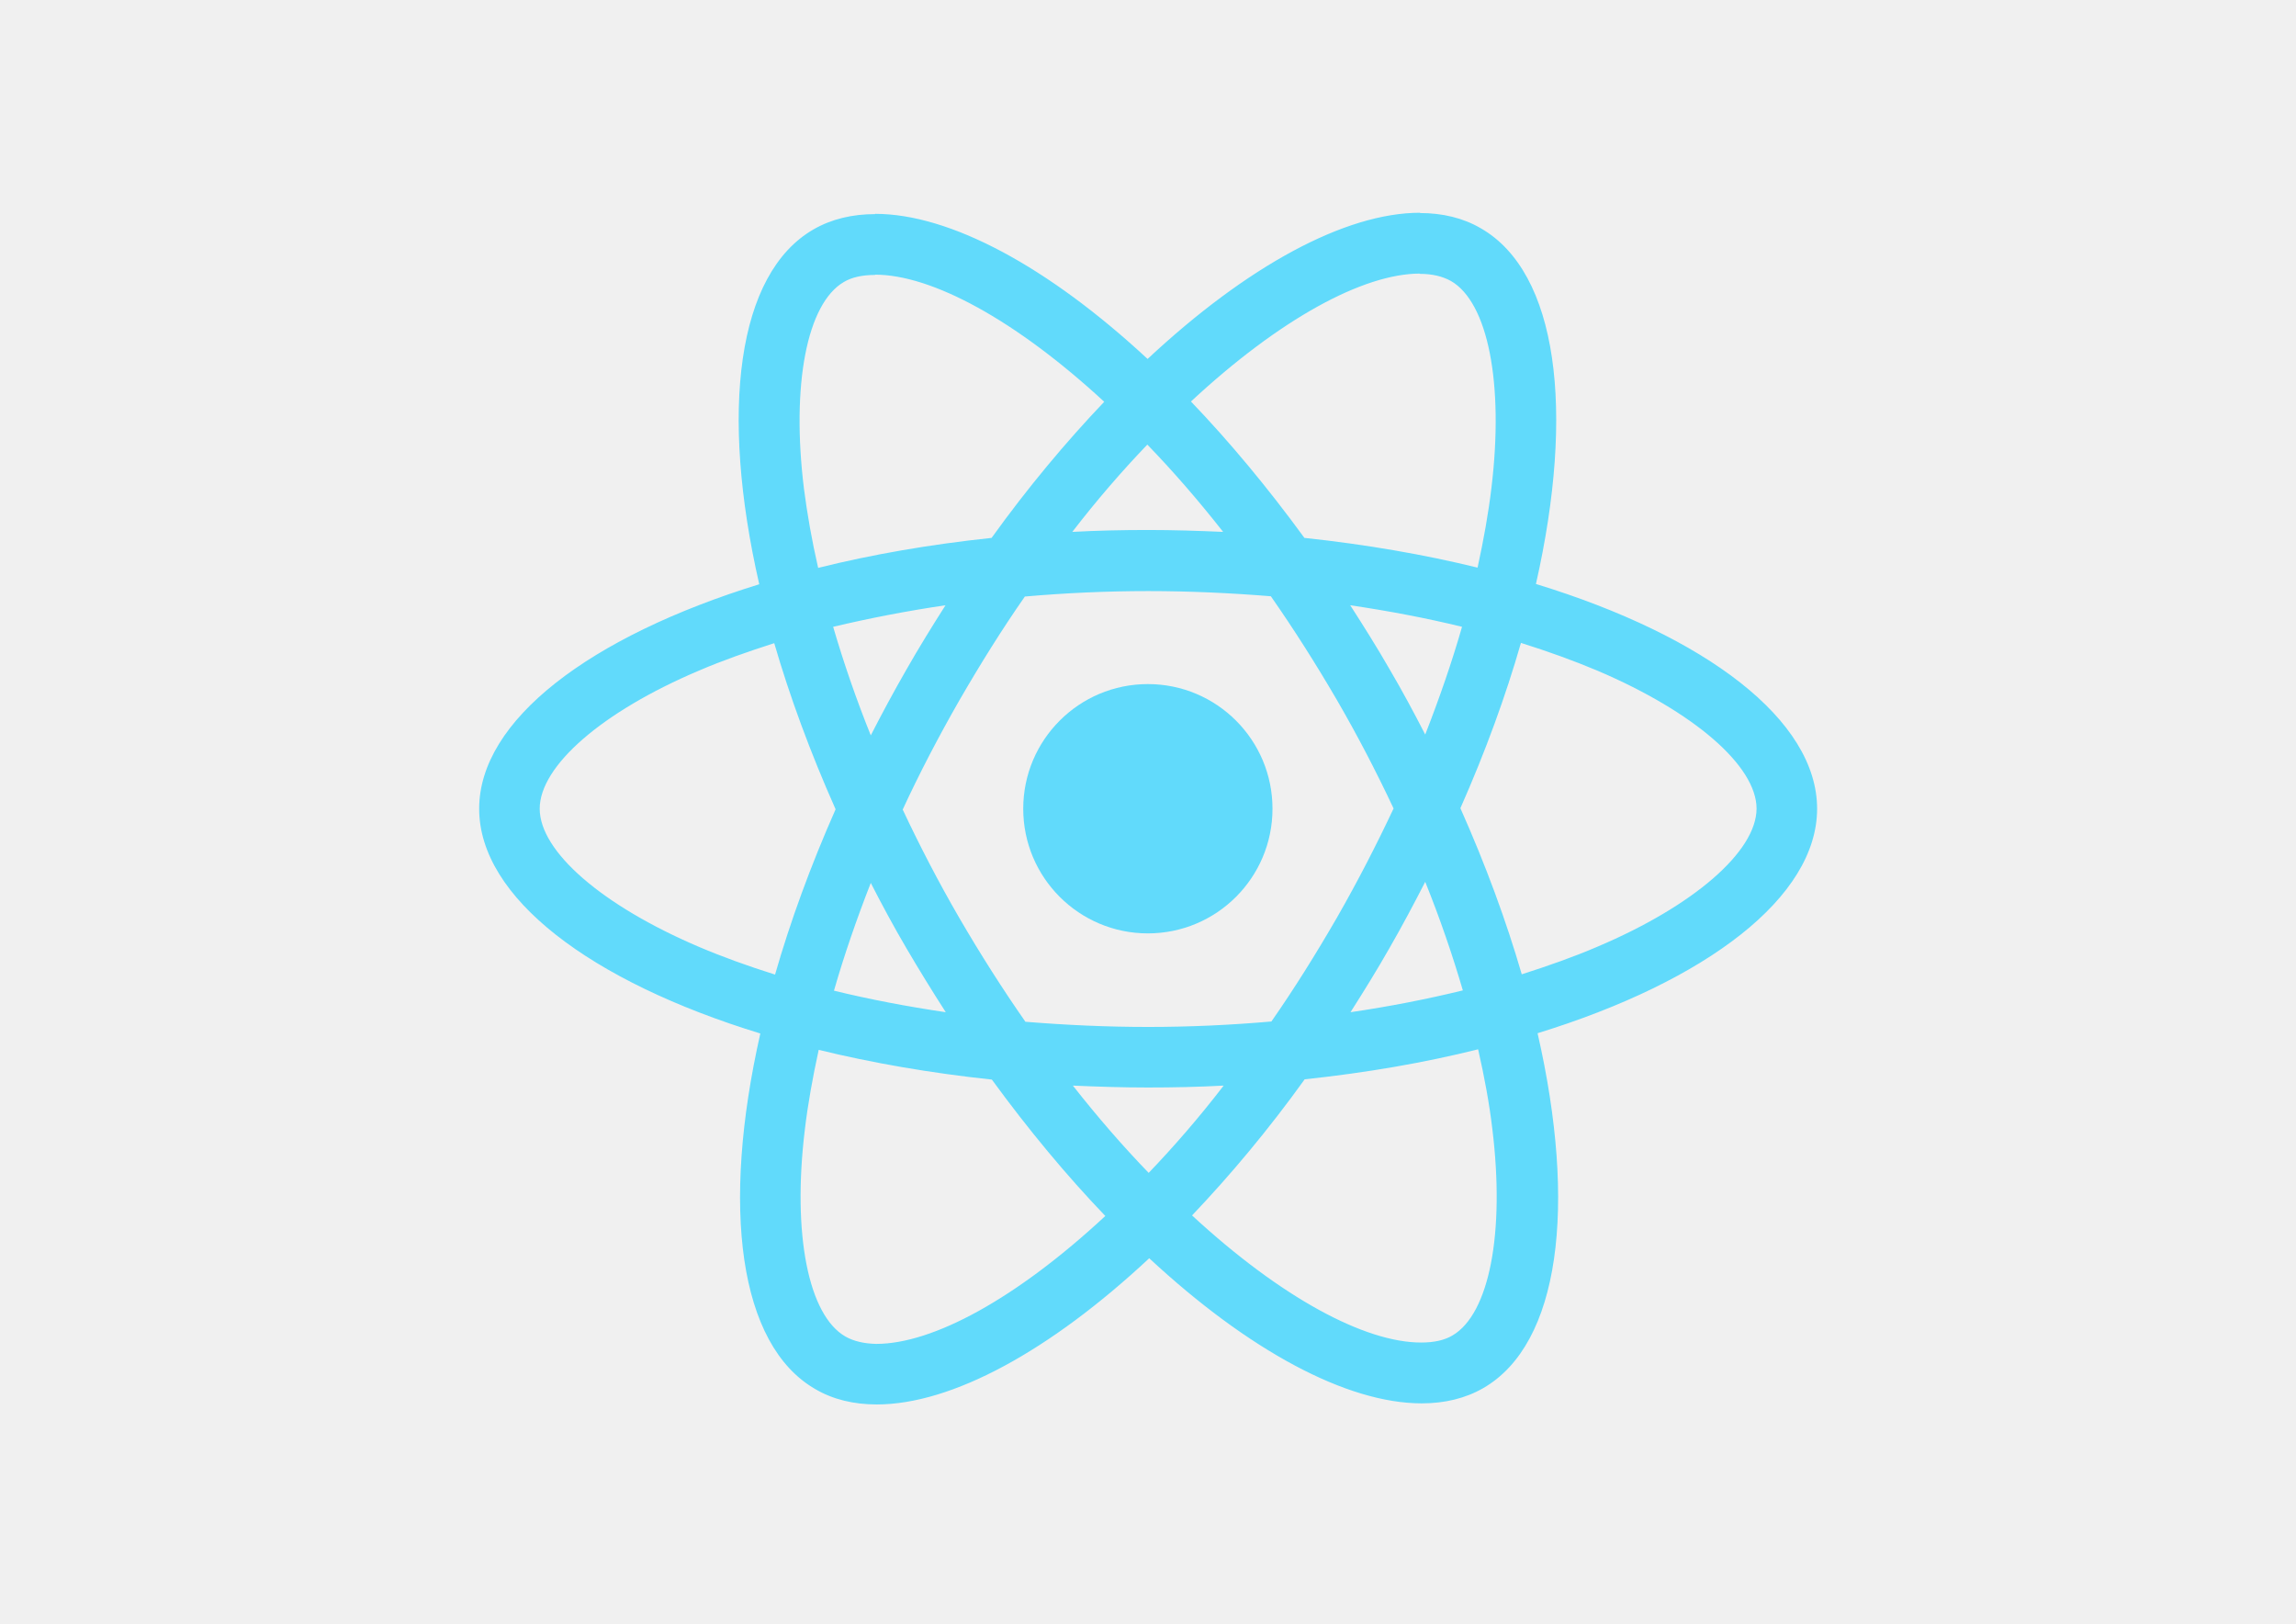
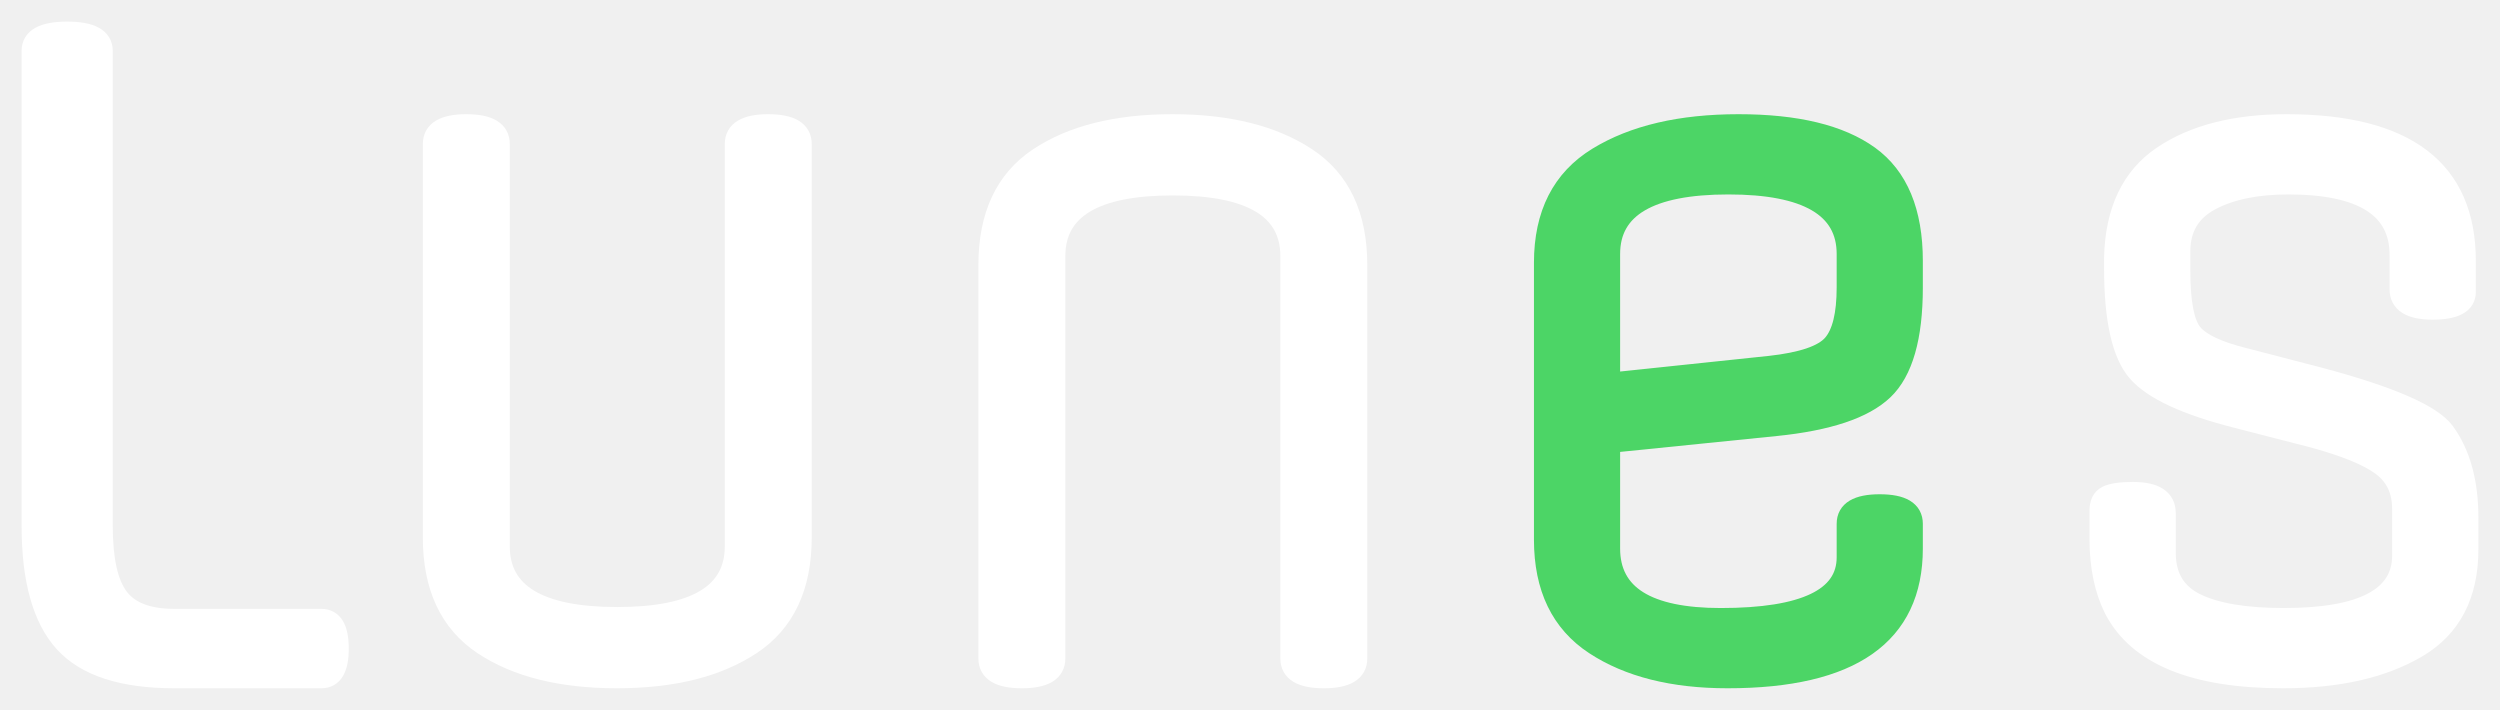
- <svg xmlns="http://www.w3.org/2000/svg" viewBox="0 0 841.9 595.3">
-   <g fill="#61DAFB">
-     <path d="M666.3 296.5c0-32.5-40.7-63.3-103.1-82.4 14.4-63.6 8-114.2-20.2-130.4-6.5-3.8-14.1-5.6-22.4-5.6v22.3c4.6 0 8.3.9 11.4 2.6 13.6 7.8 19.5 37.5 14.9 75.7-1.1 9.4-2.9 19.3-5.1 29.4-19.6-4.8-41-8.5-63.5-10.9-13.5-18.5-27.5-35.3-41.6-50 32.6-30.3 63.2-46.9 84-46.9V78c-27.5 0-63.5 19.6-99.9 53.6-36.4-33.8-72.4-53.2-99.9-53.2v22.3c20.7 0 51.4 16.5 84 46.6-14 14.7-28 31.4-41.3 49.9-22.6 2.4-44 6.1-63.6 11-2.3-10-4-19.7-5.2-29-4.7-38.2 1.1-67.9 14.6-75.8 3-1.8 6.9-2.6 11.5-2.6V78.5c-8.4 0-16 1.8-22.6 5.6-28.1 16.2-34.4 66.7-19.9 130.1-62.2 19.2-102.7 49.9-102.7 82.3 0 32.5 40.7 63.3 103.1 82.4-14.4 63.6-8 114.2 20.2 130.4 6.5 3.8 14.1 5.6 22.5 5.6 27.5 0 63.5-19.6 99.9-53.6 36.4 33.8 72.4 53.2 99.9 53.2 8.4 0 16-1.8 22.6-5.6 28.1-16.2 34.4-66.7 19.9-130.1 62-19.1 102.5-49.9 102.5-82.3zm-130.2-66.7c-3.7 12.9-8.3 26.2-13.5 39.5-4.1-8-8.4-16-13.1-24-4.6-8-9.5-15.8-14.4-23.4 14.2 2.1 27.9 4.7 41 7.9zm-45.8 106.5c-7.8 13.5-15.8 26.3-24.1 38.2-14.9 1.3-30 2-45.2 2-15.1 0-30.2-.7-45-1.9-8.3-11.9-16.4-24.6-24.2-38-7.6-13.1-14.5-26.4-20.8-39.8 6.2-13.4 13.2-26.8 20.7-39.9 7.8-13.5 15.8-26.3 24.1-38.2 14.9-1.3 30-2 45.2-2 15.1 0 30.2.7 45 1.9 8.3 11.9 16.4 24.6 24.2 38 7.6 13.1 14.5 26.4 20.8 39.8-6.3 13.4-13.2 26.8-20.7 39.9zm32.3-13c5.4 13.4 10 26.8 13.8 39.8-13.1 3.2-26.9 5.9-41.2 8 4.9-7.7 9.8-15.6 14.4-23.7 4.6-8 8.9-16.1 13-24.1zM421.2 430c-9.3-9.6-18.6-20.3-27.8-32 9 .4 18.2.7 27.5.7 9.4 0 18.7-.2 27.8-.7-9 11.7-18.3 22.4-27.5 32zm-74.4-58.9c-14.2-2.1-27.9-4.7-41-7.9 3.7-12.9 8.3-26.2 13.5-39.5 4.1 8 8.4 16 13.1 24 4.7 8 9.5 15.8 14.4 23.4zM420.7 163c9.3 9.6 18.6 20.3 27.8 32-9-.4-18.2-.7-27.5-.7-9.4 0-18.7.2-27.8.7 9-11.7 18.3-22.4 27.5-32zm-74 58.9c-4.9 7.7-9.8 15.6-14.4 23.7-4.6 8-8.9 16-13 24-5.4-13.4-10-26.8-13.8-39.8 13.1-3.1 26.9-5.8 41.2-7.9zm-90.5 125.2c-35.4-15.1-58.3-34.9-58.3-50.6 0-15.7 22.9-35.6 58.3-50.6 8.6-3.7 18-7 27.7-10.1 5.7 19.6 13.2 40 22.5 60.9-9.2 20.8-16.6 41.1-22.2 60.6-9.9-3.1-19.3-6.5-28-10.2zM310 490c-13.6-7.8-19.5-37.5-14.9-75.7 1.1-9.4 2.9-19.3 5.1-29.4 19.6 4.8 41 8.5 63.5 10.9 13.5 18.5 27.5 35.3 41.6 50-32.6 30.3-63.2 46.9-84 46.9-4.5-.1-8.3-1-11.3-2.7zm237.2-76.2c4.7 38.2-1.1 67.9-14.6 75.8-3 1.8-6.9 2.6-11.5 2.6-20.7 0-51.4-16.5-84-46.6 14-14.7 28-31.4 41.3-49.9 22.6-2.4 44-6.1 63.6-11 2.3 10.1 4.1 19.8 5.2 29.1zm38.5-66.7c-8.6 3.7-18 7-27.7 10.1-5.7-19.6-13.2-40-22.5-60.9 9.2-20.8 16.6-41.1 22.2-60.6 9.9 3.1 19.3 6.5 28.1 10.2 35.4 15.1 58.3 34.9 58.3 50.6-.1 15.7-23 35.6-58.4 50.6zM320.8 78.4z" />
-     <circle cx="420.9" cy="296.5" r="45.7" />
-     <path d="M520.5 78.1z" />
+ <svg xmlns="http://www.w3.org/2000/svg" width="81px" height="23px" viewBox="0 0 81 23" version="1.1">
+   <defs />
+   <g id="Page-1" stroke="none" stroke-width="1" fill="none" fill-rule="evenodd">
+     <g id="5.0" transform="translate(-36, -27)">
+       <g id="head-lunes-wallet">
+         <g id="logo-lunes" transform="translate(37, 28)">
+           <path d="M4.647,19.027 L9.412,19.027 C9.804,19.027 10,19.356 10,20.013 C10,20.671 9.804,21 9.412,21 L4.647,21 C2.961,21 1.765,20.61 1.059,19.83 C0.353,19.051 0,17.786 0,16.039 L0,0.648 C0,0.216 0.392,0 1.177,0 C1.96,0 2.353,0.216 2.353,0.648 L2.353,16.039 C2.353,17.129 2.525,17.899 2.868,18.35 C3.21,18.802 3.804,19.027 4.647,19.027" id="Fill-1" fill="#FFFFFF" />
+           <path d="M4.647,19.027 L9.412,19.027 C9.804,19.027 10,19.356 10,20.013 C10,20.671 9.804,21 9.412,21 L4.647,21 C2.961,21 1.765,20.61 1.059,19.83 C0.353,19.051 0,17.786 0,16.039 L0,0.648 C0,0.216 0.392,0 1.177,0 C1.96,0 2.353,0.216 2.353,0.648 L2.353,16.039 C2.353,17.129 2.525,17.899 2.868,18.35 C3.21,18.802 3.804,19.027 4.647,19.027 Z" id="Stroke-3" stroke="#FFFFFF" stroke-width="0.6" />
+           <path d="M25,3.668 L25,16.413 C25,18.019 24.45,19.185 23.351,19.911 C22.252,20.637 20.797,21 18.986,21 C17.175,21 15.725,20.637 14.635,19.911 C13.545,19.185 13,18.019 13,16.413 L13,3.668 C13,3.223 13.37,3 14.109,3 C14.847,3 15.217,3.223 15.217,3.668 L15.217,16.703 C15.217,18.213 16.478,18.968 19,18.968 C21.522,18.968 22.783,18.213 22.783,16.703 L22.783,3.668 C22.783,3.223 23.152,3 23.891,3 C24.63,3 25,3.223 25,3.668" id="Fill-5" fill="#FFFFFF" />
+           <path d="M25,3.668 L25,16.413 C25,18.019 24.45,19.185 23.351,19.911 C22.252,20.637 20.797,21 18.986,21 C17.175,21 15.725,20.637 14.635,19.911 C13.545,19.185 13,18.019 13,16.413 L13,3.668 C13,3.223 13.37,3 14.109,3 C14.847,3 15.217,3.223 15.217,3.668 L15.217,16.703 C15.217,18.213 16.478,18.968 19,18.968 C21.522,18.968 22.783,18.213 22.783,16.703 L22.783,3.668 C22.783,3.223 23.152,3 23.891,3 C24.63,3 25,3.223 25,3.668 Z" id="Stroke-7" stroke="#FFFFFF" stroke-width="0.6" />
+           <path d="M43,7.587 L43,20.332 C43,20.778 42.63,21 41.891,21 C41.152,21 40.783,20.778 40.783,20.332 L40.783,7.297 C40.783,5.787 39.522,5.032 37,5.032 C34.478,5.032 33.217,5.787 33.217,7.297 L33.217,20.332 C33.217,20.778 32.847,21 32.109,21 C31.37,21 31,20.778 31,20.332 L31,7.587 C31,5.981 31.545,4.814 32.635,4.089 C33.725,3.363 35.175,3 36.986,3 C38.797,3 40.252,3.363 41.351,4.089 C42.45,4.814 43,5.981 43,7.587" id="Fill-9" fill="#FFFFFF" />
+           <path d="M43,7.587 L43,20.332 C43,20.778 42.63,21 41.891,21 C41.152,21 40.783,20.778 40.783,20.332 L40.783,7.297 C40.783,5.787 39.522,5.032 37,5.032 C34.478,5.032 33.217,5.787 33.217,7.297 L33.217,20.332 C33.217,20.778 32.847,21 32.109,21 C31.37,21 31,20.778 31,20.332 L31,7.587 C31,5.981 31.545,4.814 32.635,4.089 C33.725,3.363 35.175,3 36.986,3 C38.797,3 40.252,3.363 41.351,4.089 C42.45,4.814 43,5.981 43,7.587 Z" id="Stroke-11" stroke="#FFFFFF" stroke-width="0.6" />
+           <path d="M51.192,7.228 L51.192,11.371 L56.343,10.829 C57.384,10.714 58.055,10.486 58.356,10.143 C58.658,9.8 58.808,9.191 58.808,8.314 L58.808,7.228 C58.808,5.743 57.539,5 55,5 C52.461,5 51.192,5.743 51.192,7.228 M61,7.457 L61,8.314 C61,9.933 60.68,11.048 60.041,11.657 C59.401,12.267 58.233,12.657 56.534,12.829 L51.192,13.371 L51.192,16.772 C51.192,18.257 52.379,19 54.754,19 C57.456,19 58.808,18.353 58.808,17.057 L58.808,15.972 C58.808,15.533 59.174,15.314 59.904,15.314 C60.635,15.314 61,15.533 61,15.972 L61,16.772 C61,19.591 58.991,21 54.972,21 C53.201,21 51.762,20.638 50.657,19.914 C49.552,19.191 49,18.048 49,16.486 L49,7.514 C49,5.933 49.584,4.786 50.753,4.072 C51.922,3.357 53.447,3 55.329,3 C57.21,3 58.625,3.343 59.576,4.028 C60.525,4.714 61,5.857 61,7.457" id="Fill-13" fill="#FFFFFF" />
+           <path d="M51.192,7.228 L51.192,11.371 L56.343,10.829 C57.384,10.714 58.055,10.486 58.356,10.143 C58.658,9.8 58.808,9.191 58.808,8.314 L58.808,7.228 C58.808,5.743 57.539,5 55,5 C52.461,5 51.192,5.743 51.192,7.228 Z M61,7.457 L61,8.314 C61,9.933 60.68,11.048 60.041,11.657 C59.401,12.267 58.233,12.657 56.534,12.829 L51.192,13.371 L51.192,16.772 C51.192,18.257 52.379,19 54.754,19 C57.456,19 58.808,18.353 58.808,17.057 L58.808,15.972 C58.808,15.533 59.174,15.314 59.904,15.314 C60.635,15.314 61,15.533 61,15.972 L61,16.772 C61,19.591 58.991,21 54.972,21 C53.201,21 51.762,20.638 50.657,19.914 C49.552,19.191 49,18.048 49,16.486 L49,7.514 C49,5.933 49.584,4.786 50.753,4.072 C51.922,3.357 53.447,3 55.329,3 C57.21,3 58.625,3.343 59.576,4.028 C60.525,4.714 61,5.857 61,7.457 Z" id="Stroke-15" stroke="#4CD566" stroke-width="0.6" fill="#4CD566" />
+           <path d="M76.722,8.371 L76.722,7.257 C76.722,5.753 75.528,5 73.139,5 C72.12,5 71.287,5.171 70.639,5.514 C69.99,5.857 69.667,6.4 69.667,7.143 L69.667,7.772 C69.667,8.8 69.796,9.472 70.055,9.786 C70.314,10.1 70.87,10.362 71.722,10.572 L74.139,11.2 C76.435,11.81 77.795,12.4 78.222,12.971 C78.74,13.676 79,14.61 79,15.771 L79,16.8 C79,18.286 78.439,19.357 77.319,20.014 C76.199,20.671 74.75,21 72.972,21 C70.083,21 68.25,20.248 67.472,18.743 C67.157,18.114 67,17.353 67,16.457 L67,15.543 C67,15.296 67.083,15.129 67.25,15.043 C67.417,14.957 67.704,14.915 68.111,14.915 C68.833,14.915 69.195,15.152 69.195,15.629 L69.195,16.914 C69.195,17.676 69.518,18.214 70.166,18.528 C70.815,18.843 71.759,19 73,19 C75.537,19 76.805,18.333 76.805,17 L76.805,15.486 C76.805,14.896 76.587,14.438 76.153,14.114 C75.717,13.79 74.972,13.486 73.917,13.2 L71.472,12.571 C69.824,12.153 68.745,11.653 68.236,11.071 C67.727,10.491 67.472,9.362 67.472,7.686 L67.472,7.343 C67.509,5.819 68.037,4.714 69.055,4.029 C70.074,3.343 71.417,3 73.083,3 C76.972,3 78.917,4.486 78.917,7.457 L78.917,8.457 C78.917,8.857 78.55,9.057 77.819,9.057 C77.088,9.057 76.722,8.829 76.722,8.371" id="Fill-17" fill="#FFFFFF" />
+           <path d="M76.722,8.371 L76.722,7.257 C76.722,5.753 75.528,5 73.139,5 C72.12,5 71.287,5.171 70.639,5.514 C69.99,5.857 69.667,6.4 69.667,7.143 L69.667,7.772 C69.667,8.8 69.796,9.472 70.055,9.786 C70.314,10.1 70.87,10.362 71.722,10.572 L74.139,11.2 C76.435,11.81 77.795,12.4 78.222,12.971 C78.74,13.676 79,14.61 79,15.771 L79,16.8 C79,18.286 78.439,19.357 77.319,20.014 C76.199,20.671 74.75,21 72.972,21 C70.083,21 68.25,20.248 67.472,18.743 C67.157,18.114 67,17.353 67,16.457 L67,15.543 C67,15.296 67.083,15.129 67.25,15.043 C67.417,14.957 67.704,14.915 68.111,14.915 C68.833,14.915 69.195,15.152 69.195,15.629 L69.195,16.914 C69.195,17.676 69.518,18.214 70.166,18.528 C70.815,18.843 71.759,19 73,19 C75.537,19 76.805,18.333 76.805,17 L76.805,15.486 C76.805,14.896 76.587,14.438 76.153,14.114 C75.717,13.79 74.972,13.486 73.917,13.2 L71.472,12.571 C69.824,12.153 68.745,11.653 68.236,11.071 C67.727,10.491 67.472,9.362 67.472,7.686 L67.472,7.343 C67.509,5.819 68.037,4.714 69.055,4.029 C70.074,3.343 71.417,3 73.083,3 C76.972,3 78.917,4.486 78.917,7.457 L78.917,8.457 C78.917,8.857 78.55,9.057 77.819,9.057 C77.088,9.057 76.722,8.829 76.722,8.371 Z" id="Stroke-19" stroke="#FFFFFF" stroke-width="0.6" />
+         </g>
+       </g>
+     </g>
  </g>
</svg>
